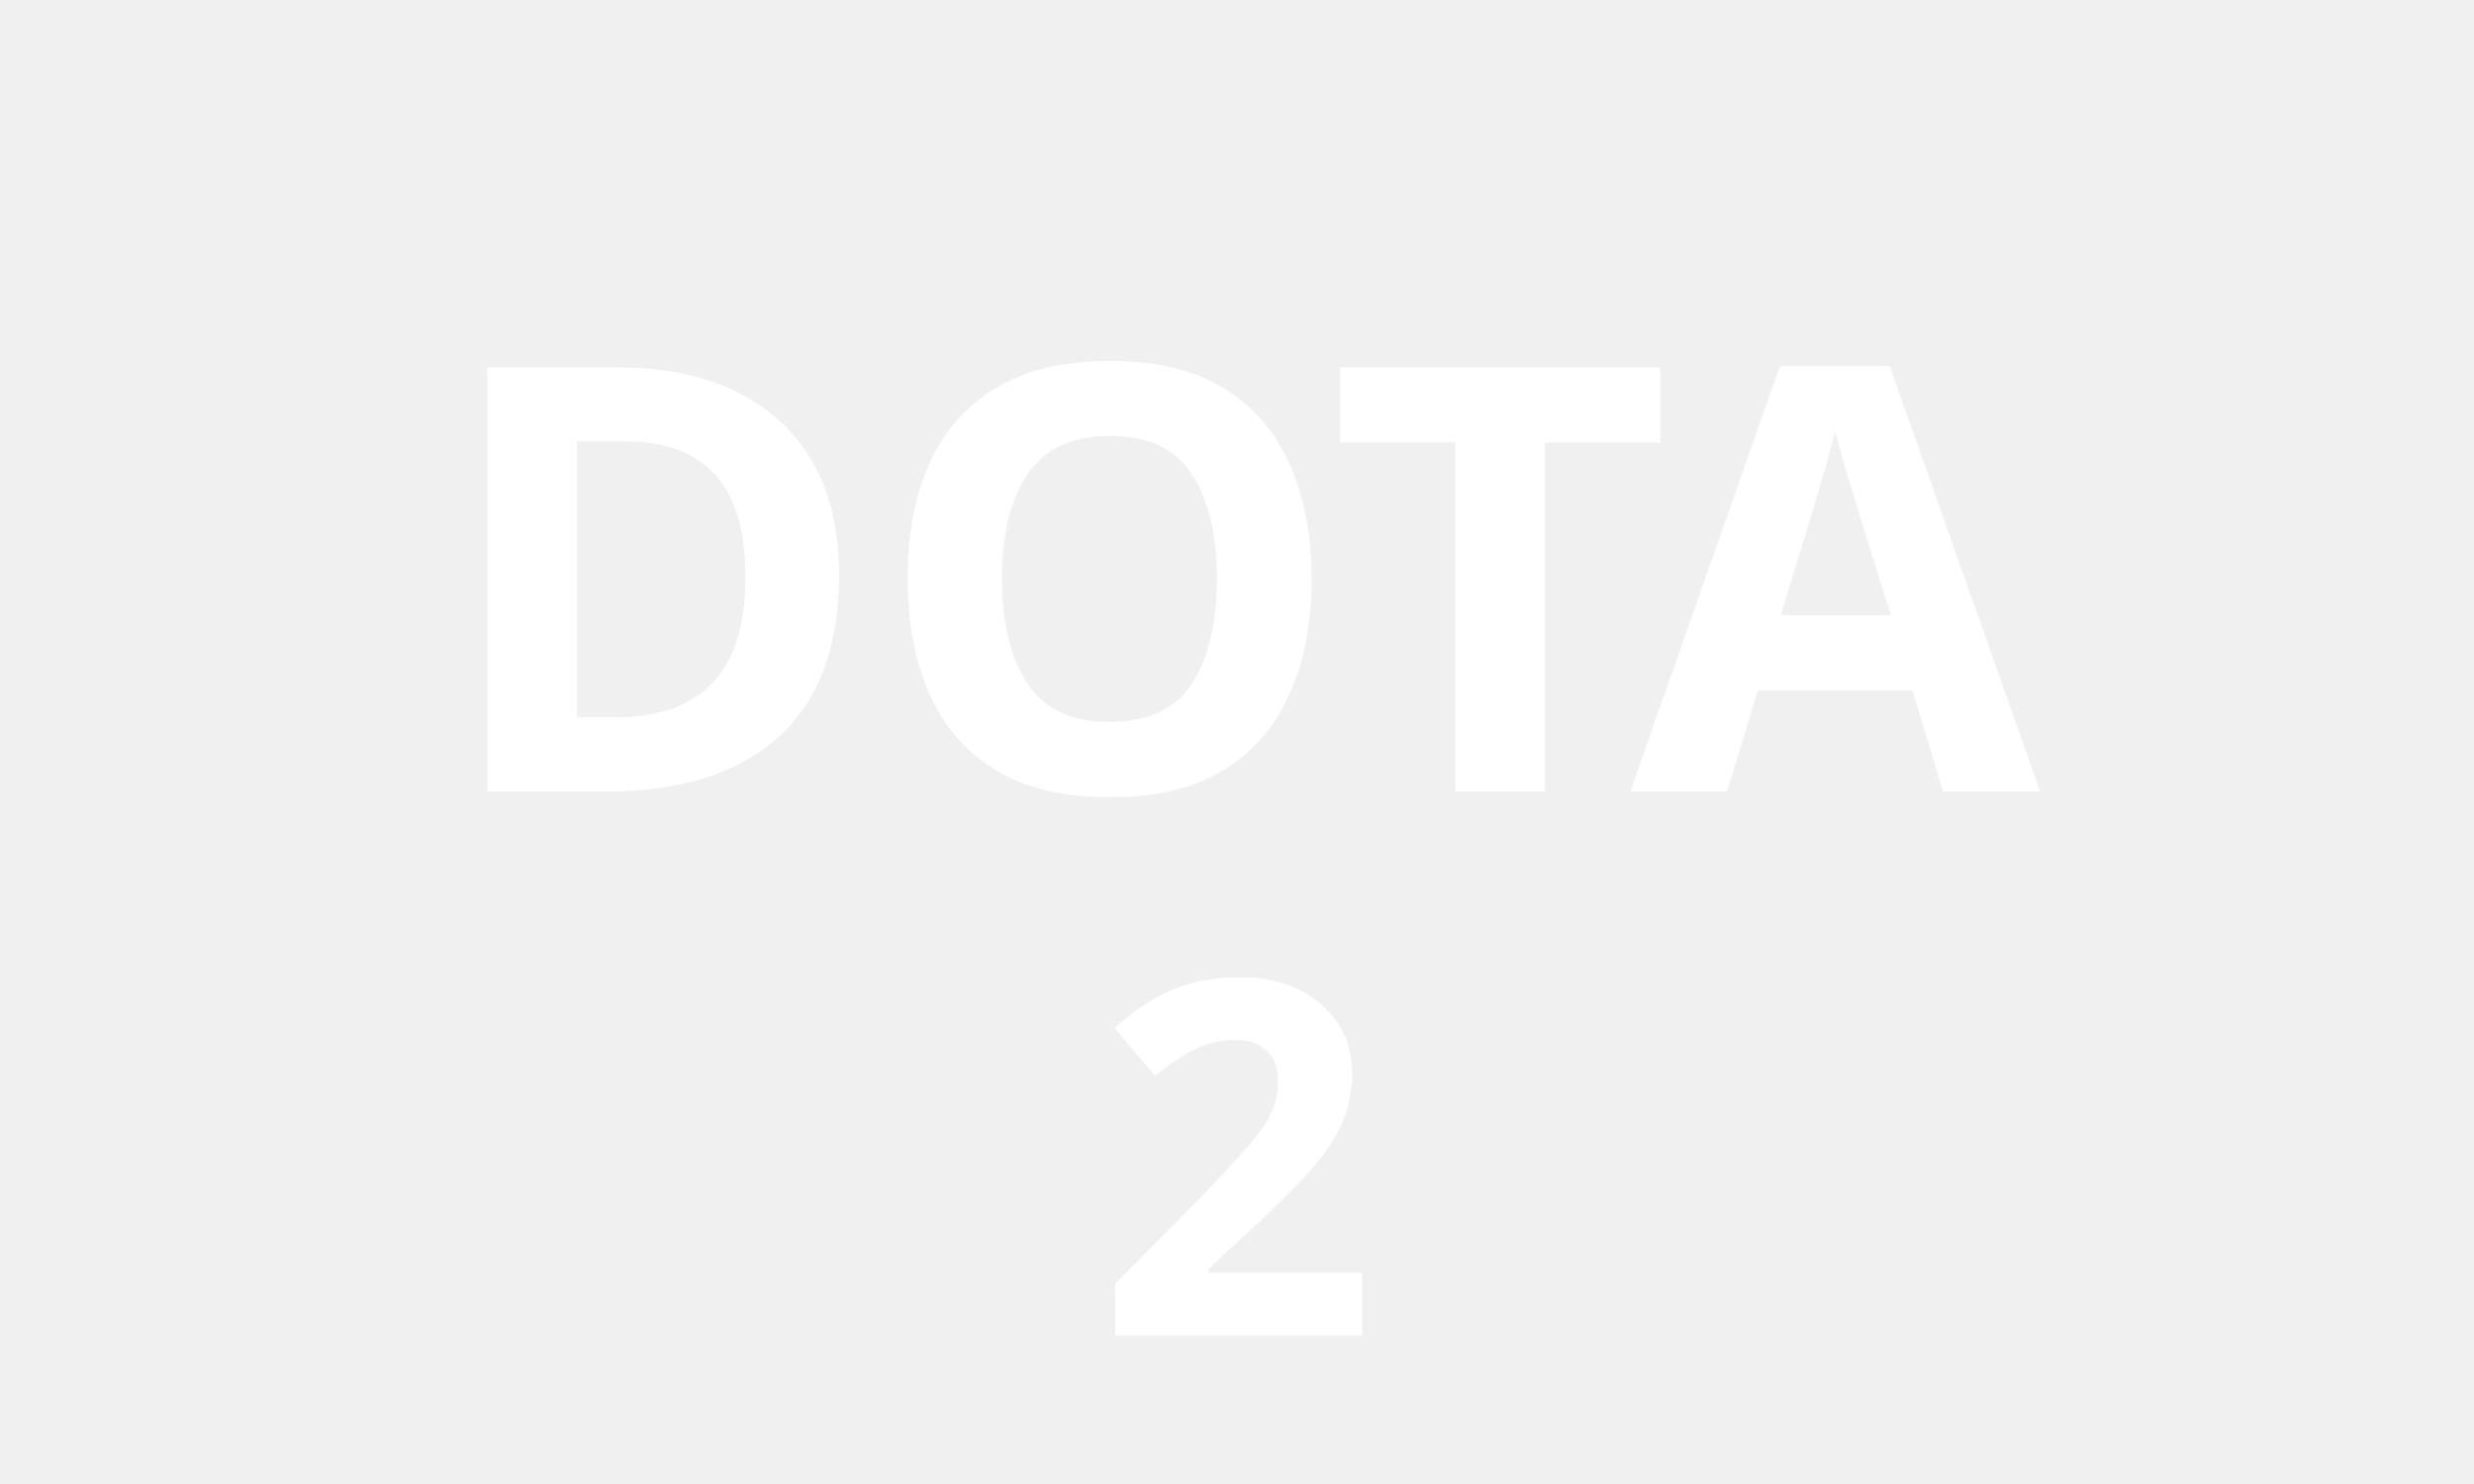
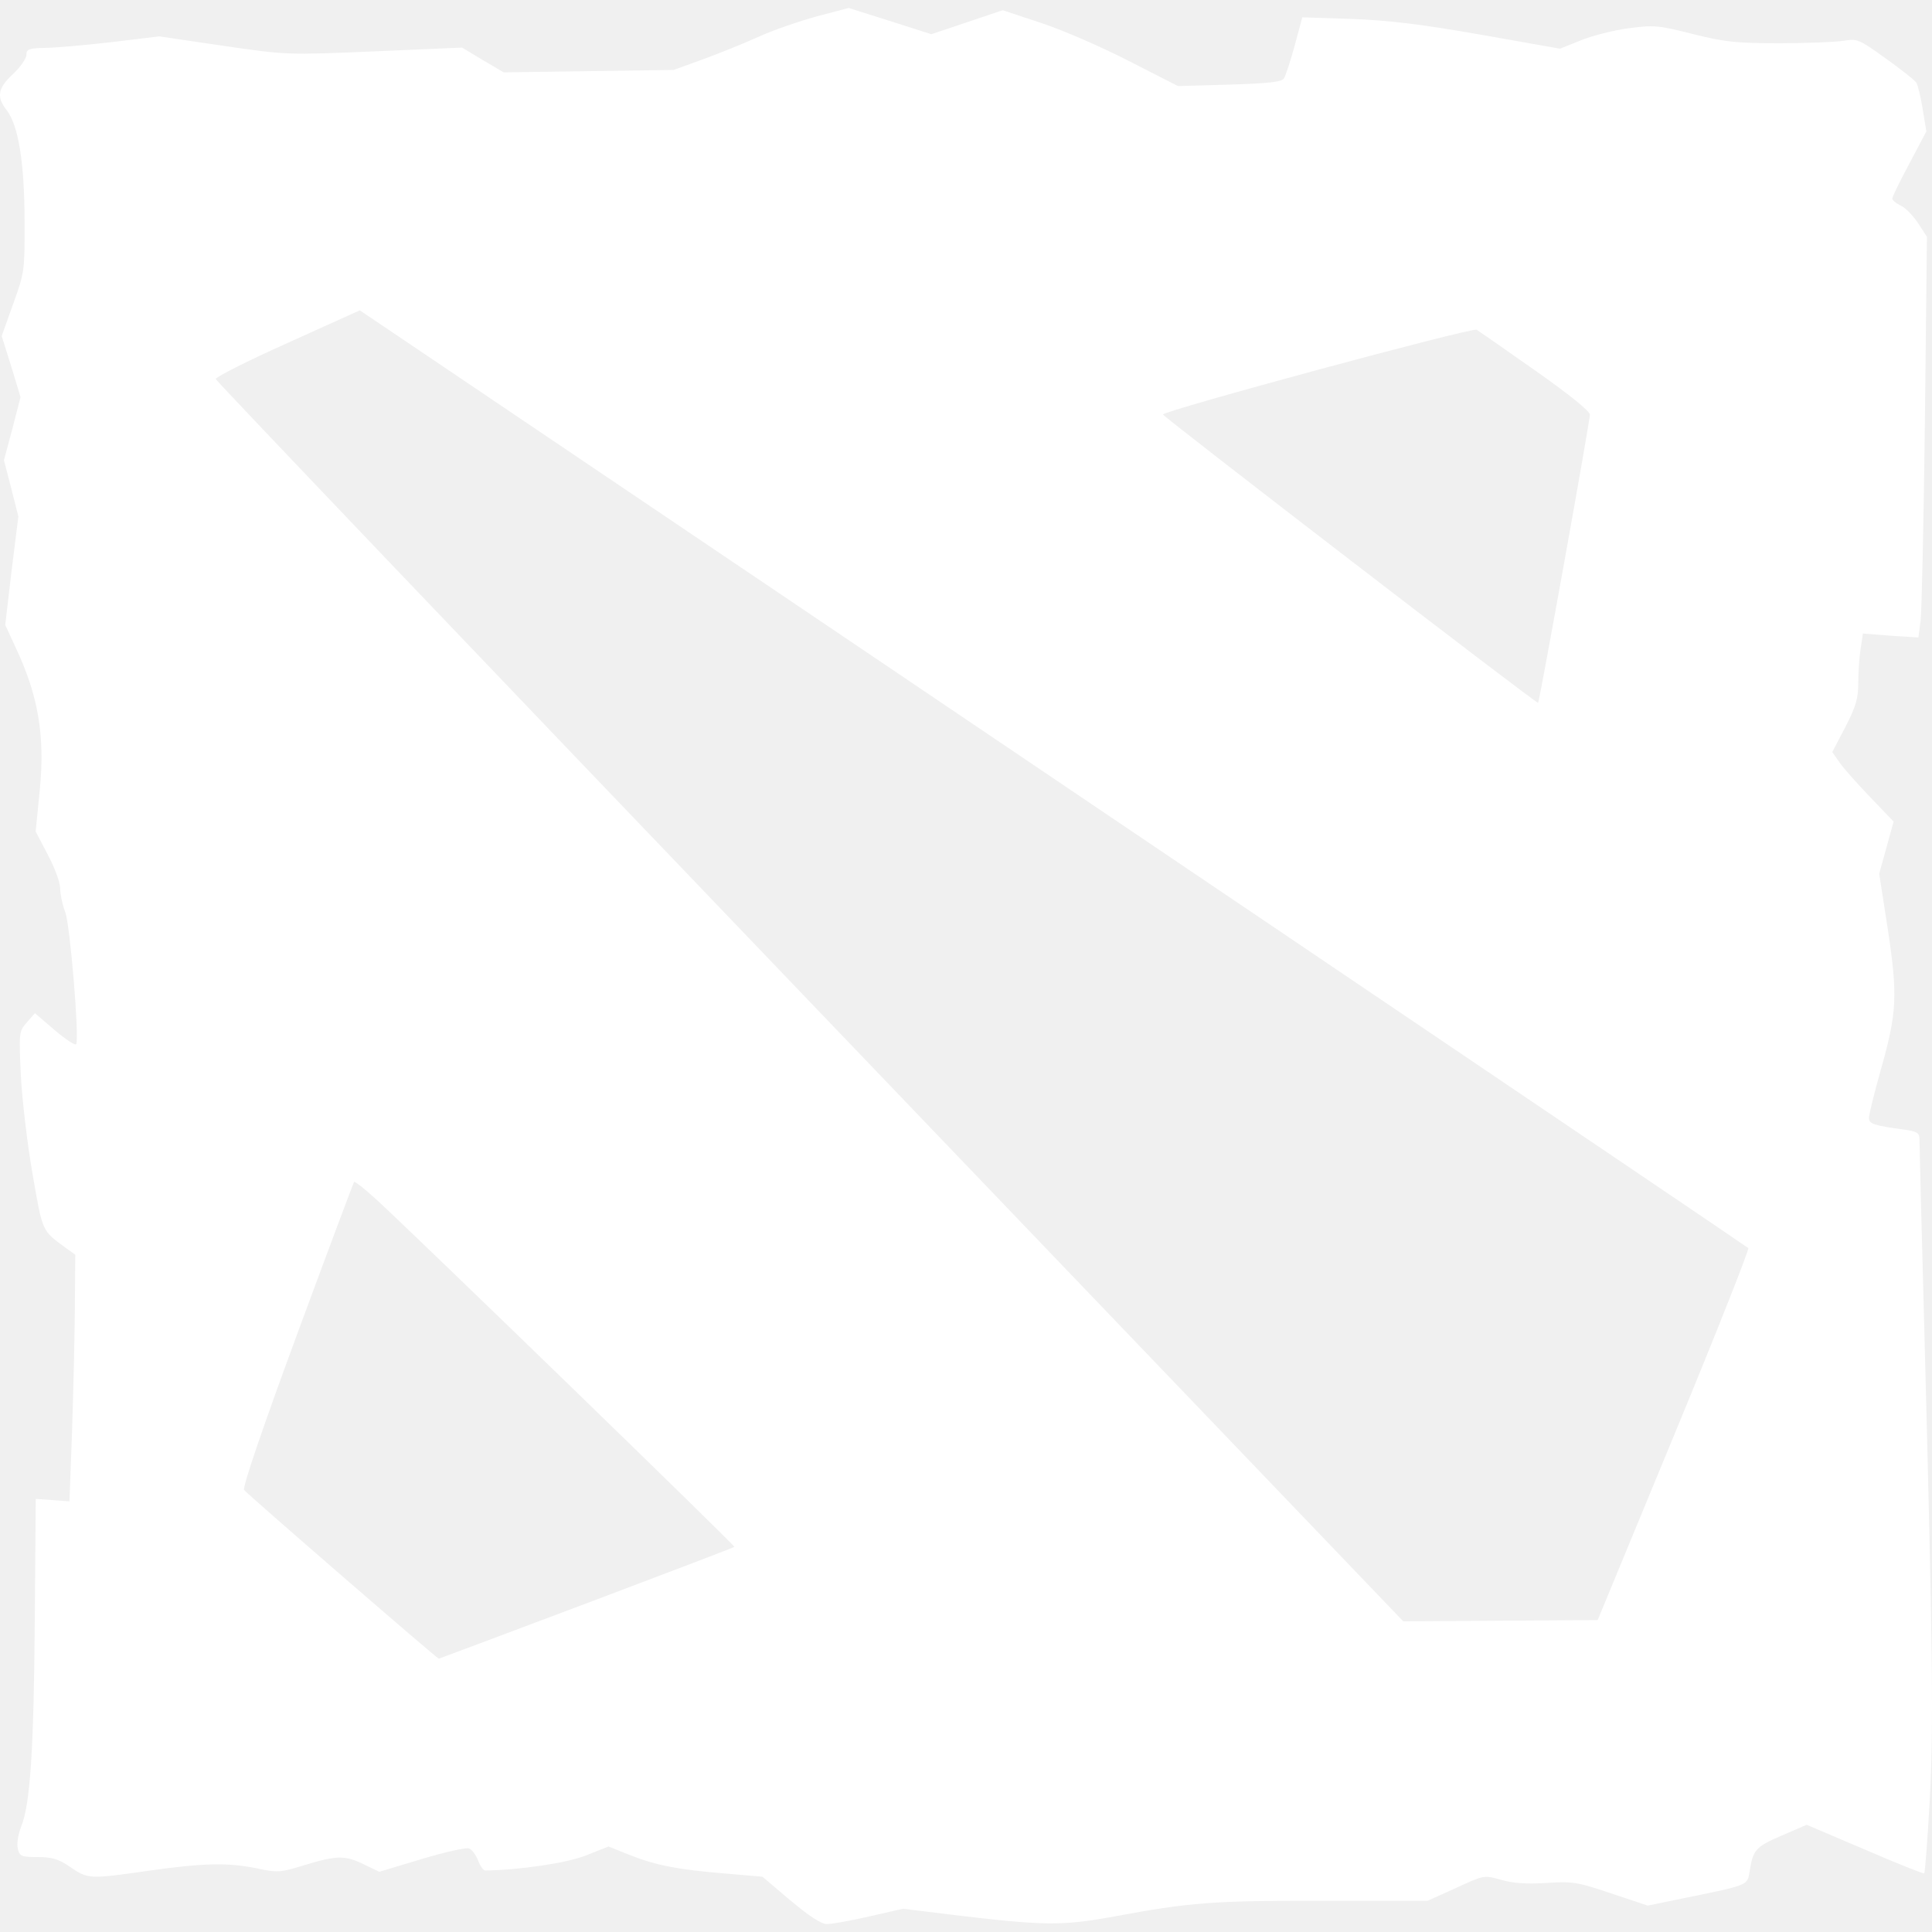
- <svg xmlns="http://www.w3.org/2000/svg" viewBox="0 0 100 60">
-   <g fill="#ffffff" font-family="Arial Black, Impact, sans-serif" font-weight="900">
-     <text x="50" y="32" text-anchor="middle" font-size="24" letter-spacing="0" font-style="" fill="#ffffff">DOTA</text>
-     <text x="50" y="54" text-anchor="middle" font-size="20" letter-spacing="0" font-style="" fill="#ffffff">2</text>
-   </g>
+ <svg xmlns="http://www.w3.org/2000/svg" fill="#ffffff" role="img" viewBox="0 0 24 24">
+   <path d="M 9.817 23.607 L 9.471 23.313 L 9.003 23.273 C 8.419 23.225 8.147 23.172 7.817 23.041 L 7.559 22.938 L 7.281 23.048 C 7.045 23.143 6.467 23.229 6.028 23.236 C 6.004 23.236 5.964 23.18 5.939 23.111 C 5.911 23.041 5.862 22.974 5.824 22.961 C 5.789 22.949 5.527 23.007 5.237 23.094 L 4.712 23.252 L 4.523 23.161 C 4.285 23.045 4.185 23.047 3.787 23.168 C 3.484 23.262 3.446 23.264 3.203 23.212 C 2.84 23.136 2.537 23.141 1.854 23.238 C 1.11 23.344 1.094 23.344 0.875 23.194 C 0.728 23.094 0.648 23.069 0.469 23.069 C 0.266 23.069 0.244 23.06 0.221 22.965 C 0.206 22.906 0.225 22.787 0.264 22.688 C 0.376 22.41 0.42 21.736 0.432 20.125 L 0.444 18.62 L 0.655 18.635 L 0.863 18.65 L 0.895 17.78 C 0.911 17.302 0.927 16.611 0.93 16.246 L 0.935 15.586 L 0.823 15.506 C 0.518 15.283 0.532 15.315 0.405 14.588 C 0.339 14.211 0.274 13.658 0.259 13.358 C 0.234 12.826 0.236 12.811 0.334 12.7 L 0.434 12.586 L 0.682 12.799 C 0.82 12.916 0.937 12.993 0.948 12.969 C 0.984 12.856 0.871 11.508 0.813 11.338 C 0.775 11.238 0.747 11.101 0.747 11.03 C 0.747 10.962 0.679 10.778 0.594 10.618 L 0.443 10.329 L 0.494 9.816 C 0.561 9.136 0.475 8.636 0.19 8.034 L 0.065 7.763 L 0.144 7.09 L 0.228 6.416 L 0.14 6.067 L 0.049 5.717 L 0.154 5.326 L 0.255 4.933 L 0.14 4.553 L 0.021 4.174 L 0.164 3.774 C 0.305 3.385 0.308 3.364 0.305 2.73 C 0.303 2.016 0.228 1.551 0.08 1.365 C -0.047 1.203 -0.026 1.092 0.163 0.919 C 0.253 0.834 0.328 0.726 0.328 0.681 C 0.328 0.612 0.359 0.599 0.549 0.595 C 0.669 0.595 1.039 0.563 1.372 0.525 L 1.979 0.452 L 2.773 0.569 C 3.565 0.684 3.566 0.684 4.652 0.638 L 5.74 0.591 L 5.997 0.746 L 6.257 0.899 L 7.312 0.884 L 8.368 0.869 L 8.724 0.74 C 8.918 0.669 9.229 0.545 9.414 0.461 C 9.596 0.377 9.927 0.264 10.144 0.204 L 10.542 0.099 L 11.056 0.261 L 11.57 0.425 L 12.014 0.276 L 12.456 0.127 L 12.933 0.285 C 13.196 0.371 13.684 0.583 14.022 0.757 L 14.633 1.069 L 15.273 1.051 C 15.758 1.036 15.924 1.018 15.95 0.973 C 15.97 0.942 16.031 0.758 16.083 0.566 L 16.178 0.215 L 16.783 0.235 C 17.236 0.251 17.642 0.299 18.384 0.429 L 19.379 0.605 L 19.638 0.501 C 19.778 0.444 20.046 0.375 20.233 0.351 C 20.546 0.309 20.6 0.314 21.027 0.422 C 21.425 0.522 21.562 0.537 22.109 0.537 C 22.454 0.537 22.812 0.522 22.907 0.506 C 23.07 0.478 23.097 0.489 23.428 0.728 C 23.621 0.866 23.792 1.001 23.807 1.03 C 23.824 1.057 23.86 1.203 23.884 1.354 L 23.93 1.632 L 23.721 2.028 C 23.604 2.246 23.507 2.443 23.507 2.466 C 23.507 2.489 23.555 2.527 23.611 2.554 C 23.668 2.579 23.764 2.677 23.826 2.771 L 23.937 2.941 L 23.912 5.226 C 23.897 6.483 23.872 7.604 23.858 7.715 L 23.831 7.919 L 23.486 7.897 L 23.142 7.87 L 23.113 8.061 C 23.097 8.164 23.084 8.353 23.084 8.485 C 23.084 8.677 23.054 8.778 22.924 9.031 L 22.761 9.342 L 22.851 9.471 C 22.901 9.543 23.072 9.736 23.231 9.901 L 23.523 10.206 L 23.434 10.529 L 23.344 10.854 L 23.451 11.542 C 23.575 12.369 23.566 12.577 23.363 13.293 C 23.282 13.58 23.217 13.846 23.217 13.886 C 23.217 13.961 23.272 13.98 23.644 14.031 C 23.809 14.052 23.844 14.072 23.844 14.147 C 23.844 14.196 23.87 15.251 23.904 16.492 C 24.011 20.567 24.021 21.456 23.971 22.38 C 23.944 22.862 23.913 23.262 23.904 23.271 C 23.894 23.28 23.563 23.147 23.166 22.976 L 22.443 22.668 L 22.131 22.803 C 21.809 22.942 21.777 22.978 21.735 23.245 C 21.706 23.422 21.728 23.414 20.935 23.576 L 20.468 23.672 L 20.014 23.52 C 19.594 23.379 19.537 23.369 19.206 23.391 C 18.959 23.406 18.789 23.394 18.644 23.351 C 18.436 23.292 18.436 23.292 18.087 23.453 L 17.735 23.612 L 16.435 23.612 C 15.066 23.61 14.784 23.632 13.841 23.807 C 13.189 23.927 12.96 23.922 11.819 23.785 L 11.217 23.711 L 10.796 23.807 C 10.562 23.861 10.326 23.903 10.27 23.901 C 10.202 23.901 10.046 23.8 9.819 23.607 L 9.817 23.607 Z M 7.284 19.918 C 8.289 19.539 9.118 19.223 9.123 19.216 C 9.136 19.202 5.206 15.39 4.684 14.909 C 4.539 14.775 4.409 14.672 4.399 14.682 C 4.39 14.693 4.07 15.547 3.69 16.577 C 3.27 17.715 3.011 18.476 3.032 18.508 C 3.057 18.55 5.424 20.599 5.451 20.605 C 5.454 20.605 6.279 20.296 7.284 19.918 Z M 20.796 17.829 C 21.319 16.564 21.732 15.519 21.718 15.504 C 21.699 15.483 11.888 8.858 5.02 4.226 L 4.469 3.855 L 3.569 4.262 C 3.072 4.484 2.673 4.687 2.68 4.709 C 2.69 4.737 6.011 8.219 10.064 12.449 L 17.432 20.141 L 18.638 20.133 L 19.847 20.125 L 20.796 17.829 Z M 19.434 6.972 C 19.607 6.01 19.75 5.191 19.75 5.151 C 19.75 5.108 19.497 4.902 19.074 4.605 C 18.702 4.343 18.373 4.115 18.344 4.096 C 18.291 4.063 14.442 5.104 14.447 5.149 C 14.451 5.179 19.091 8.748 19.107 8.731 C 19.115 8.725 19.261 7.932 19.434 6.972 Z" />
</svg>
